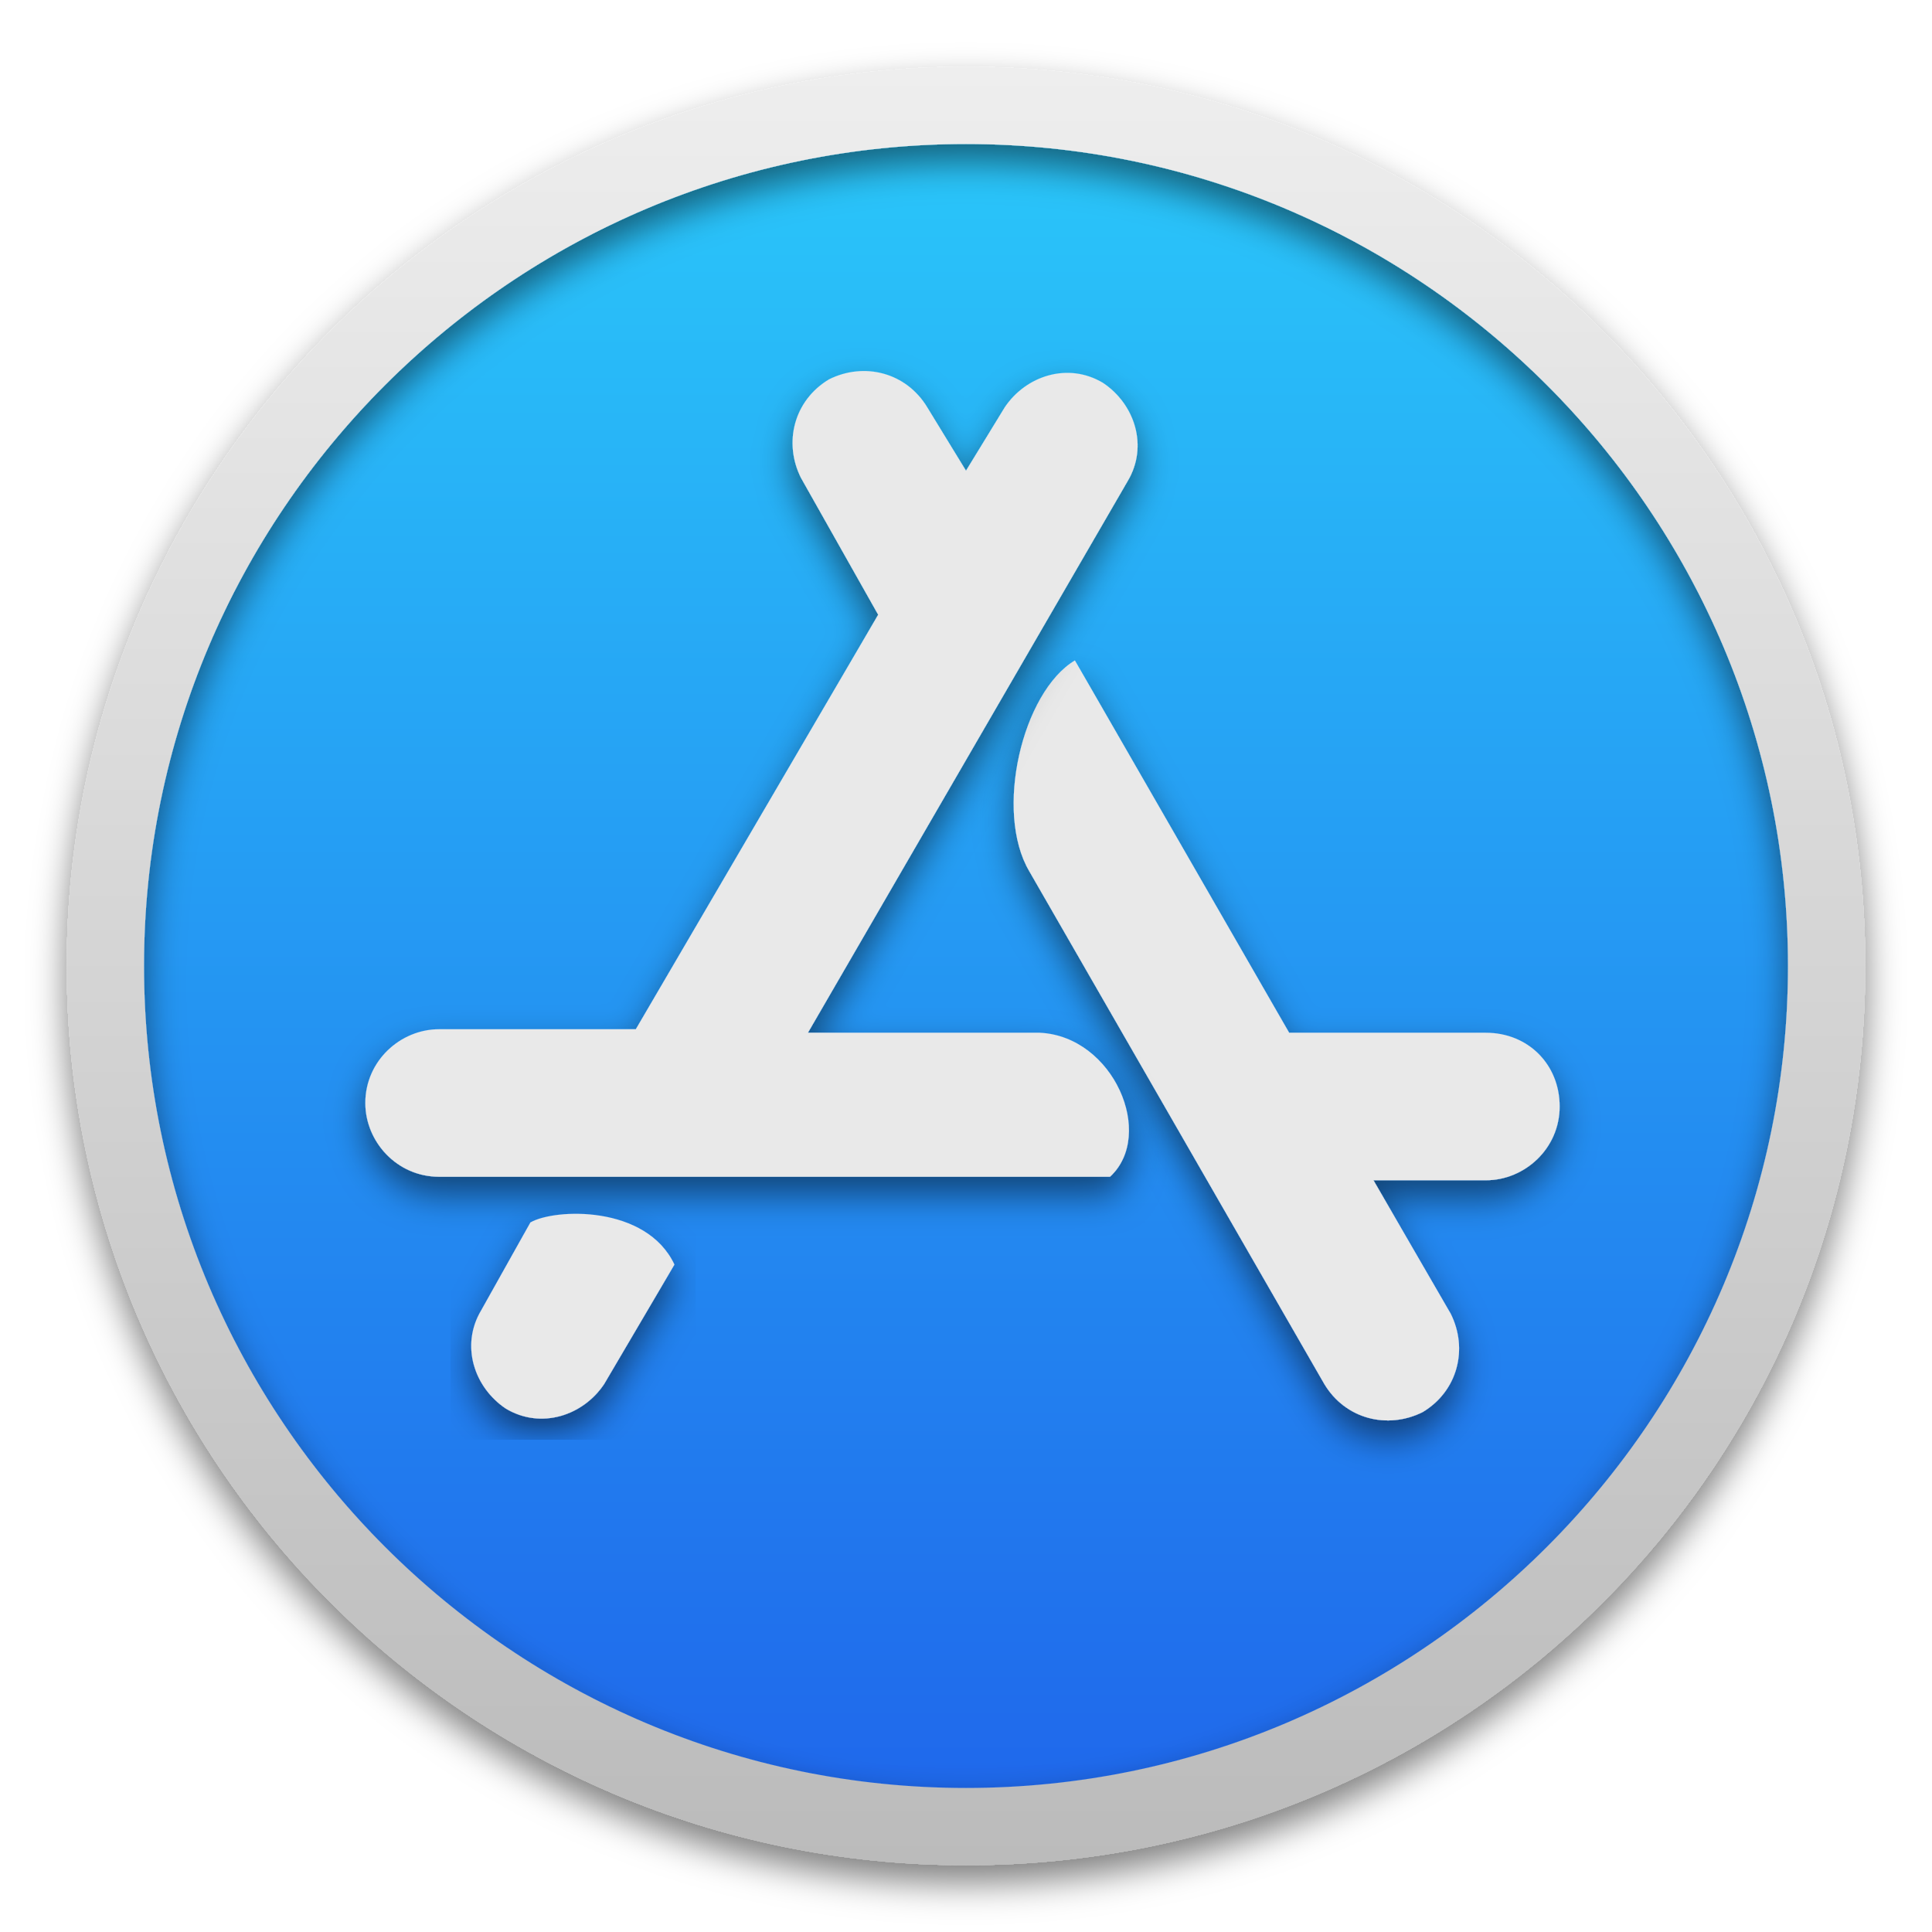
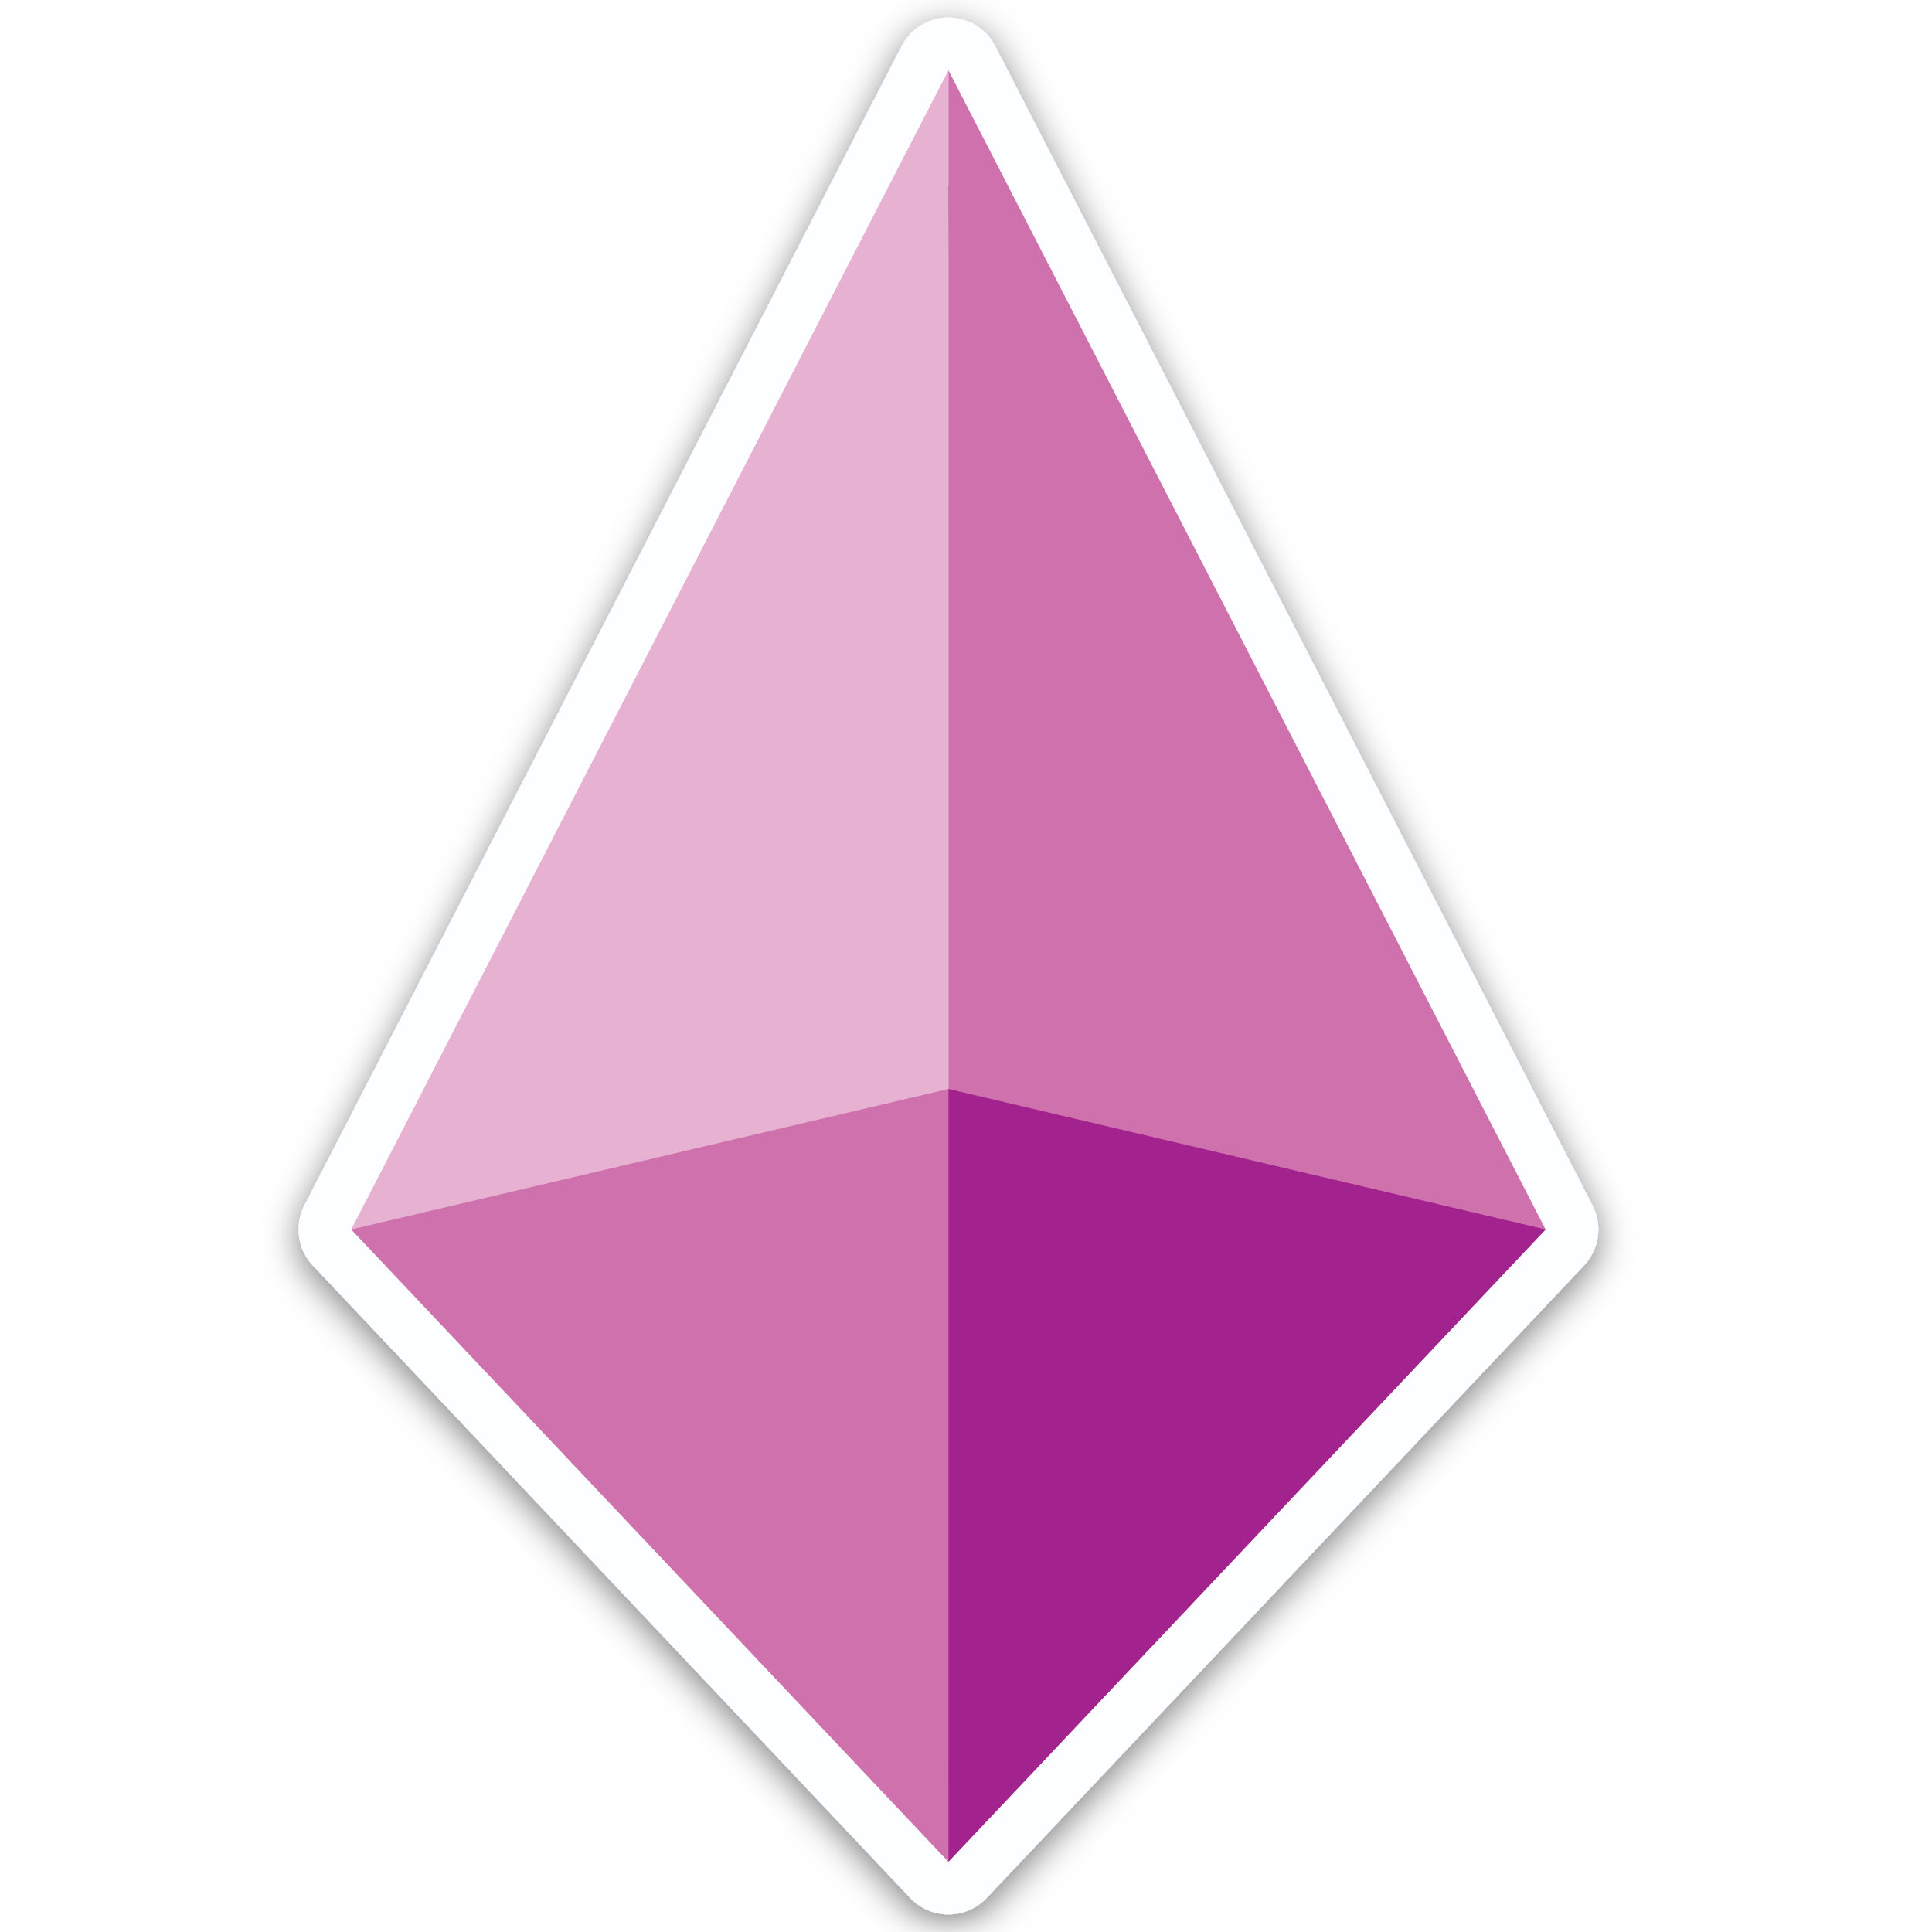
<svg xmlns="http://www.w3.org/2000/svg" viewBox="0 0 55 55">
  <style type="text/css">
- 		.st0{fill:url(#SVGID_1_);}
- 		.st1{fill:url(#SVGID_2_);filter:url(#defapp-filter-1);}
- 		.st2{fill:#E9E9E9;filter:url(#defapp-filter-1);}
+ 		.st0{fill:none;stroke:#FDFEFF;stroke-width:3;stroke-linejoin:round;stroke-miterlimit:10;filter:url(#defapp-filter-1);}
+ 		.st1{fill:#E7B2D2;}
+ 		.st2{fill:#CE71AD;}
+ 		.st3{fill:#A3238E;}
	</style>
-   <linearGradient id="SVGID_1_" gradientUnits="userSpaceOnUse" x1="27.5" y1="2.999" x2="27.5" y2="52.001">
-     <stop offset="0" style="stop-color:#2AC8FA" />
-     <stop offset="1" style="stop-color:#1F66EB" />
-   </linearGradient>
-   <linearGradient id="SVGID_2_" gradientUnits="userSpaceOnUse" x1="27.5" y1="1.934" x2="27.5" y2="53.066">
-     <stop offset="0" style="stop-color:#eee" />
-     <stop offset="1" style="stop-color:#bbb" />
-   </linearGradient>
  <filter filterUnits="objectBoundingBox" id="defapp-filter-1">
-     <feOffset dx="0" dy=".5" in="SourceAlpha" result="defappShadowOffsetOuter1" />
+     <feOffset dx="0" dy=".25" in="SourceAlpha" result="defappShadowOffsetOuter1" />
    <feGaussianBlur stdDeviation=".5" in="defappShadowOffsetOuter1" result="defappShadowBlurOuter1" />
    <feColorMatrix values="0 0 0 0 0   0 0 0 0 0   0 0 0 0 0  0 0 0 0.5 0" type="matrix" in="defappShadowBlurOuter1" result="defappShadowMatrixOuter1" />
    <feMerge>
      <feMergeNode in="defappShadowMatrixOuter1" />
      <feMergeNode in="SourceGraphic" />
    </feMerge>
  </filter>
-   <circle class="st0" cx="27.5" cy="27.5" r="24.5" />
-   <path class="st1" d="M27.5,1.9C13.4,1.9,1.9,13.4,1.9,27.5s11.4,25.6,25.6,25.6s25.6-11.4,25.6-25.6S41.6,1.9,27.5,1.9z M27.5,50.9 c-12.9,0-23.4-10.5-23.4-23.4S14.6,4.1,27.5,4.1s23.4,10.5,23.4,23.4S40.4,50.9,27.5,50.9z" />
-   <path class="st2" d="M42.3,29.4h-5.6l-6.1-10.6c-1.5,0.9-2.3,4.3-1.3,6l8.4,14.6c0.6,1,1.8,1.3,2.8,0.8c1-0.6,1.3-1.8,0.8-2.8 l-2.2-3.8h3.2c1.1,0,2.1-0.9,2.1-2.1C44.4,30.3,43.5,29.4,42.3,29.4z" />
-   <path class="st2" d="M29.6,29.4H23l9.1-15.7c0.6-1,0.2-2.2-0.7-2.8c-1-0.6-2.2-0.2-2.8,0.7l-1.1,1.8l-1.1-1.8 c-0.6-1-1.8-1.3-2.8-0.8c-1,0.6-1.3,1.8-0.8,2.8l2.2,3.9l-6.9,11.8h-5.6c-1.1,0-2.1,0.9-2.1,2.1c0,1.1,0.9,2.1,2.1,2.1h19.1 C32.9,32.3,31.7,29.5,29.6,29.4z" />
-   <path class="st2" d="M15.1,34.8l-1.4,2.5c-0.6,1-0.2,2.2,0.7,2.8c1,0.6,2.2,0.2,2.8-0.7l2-3.4C18.4,34.3,15.8,34.4,15.1,34.8z" />
+   <polygon class="st0" points="10,35 27,2 44,35 27,53 " />
+   <polygon class="st1" points="27,2 10,35 27,53 " />
+   <polygon class="st2" points="27,31 10,35 27,53 " />
+   <polygon class="st2" points="27,2 44,35 27,53 " />
+   <polygon class="st3" points="27,31 44,35 27,53 " />
</svg>
